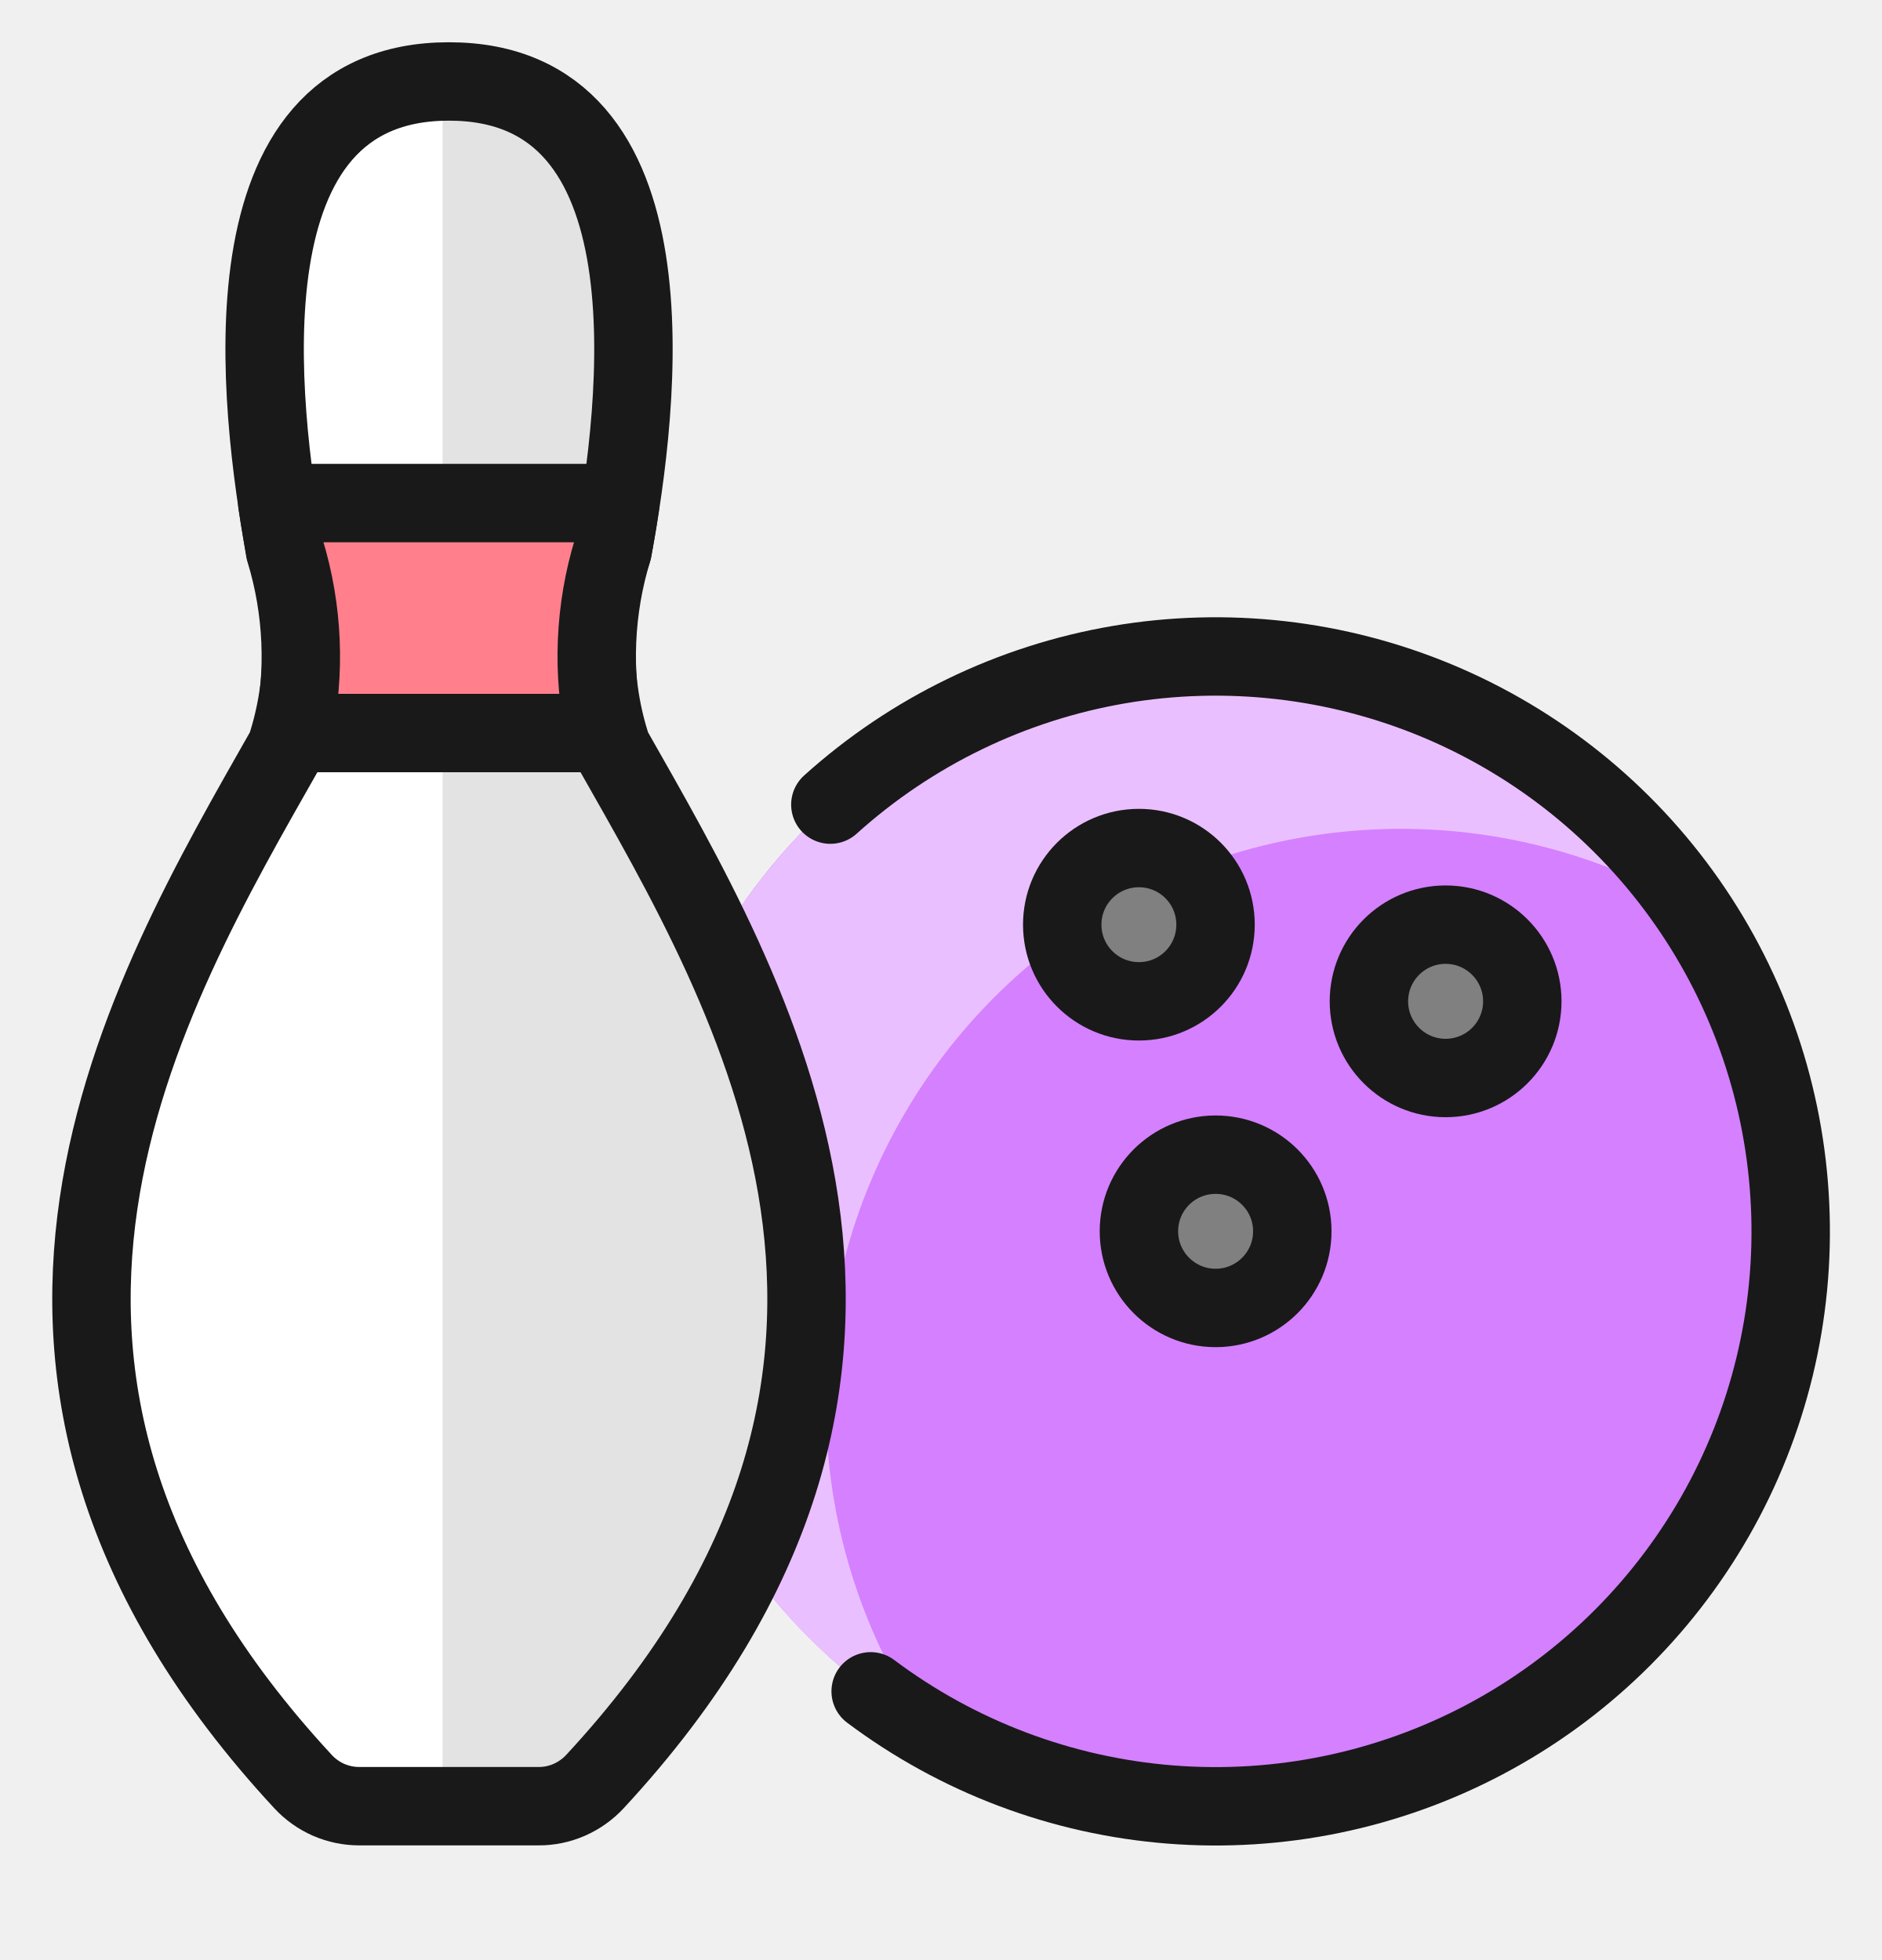
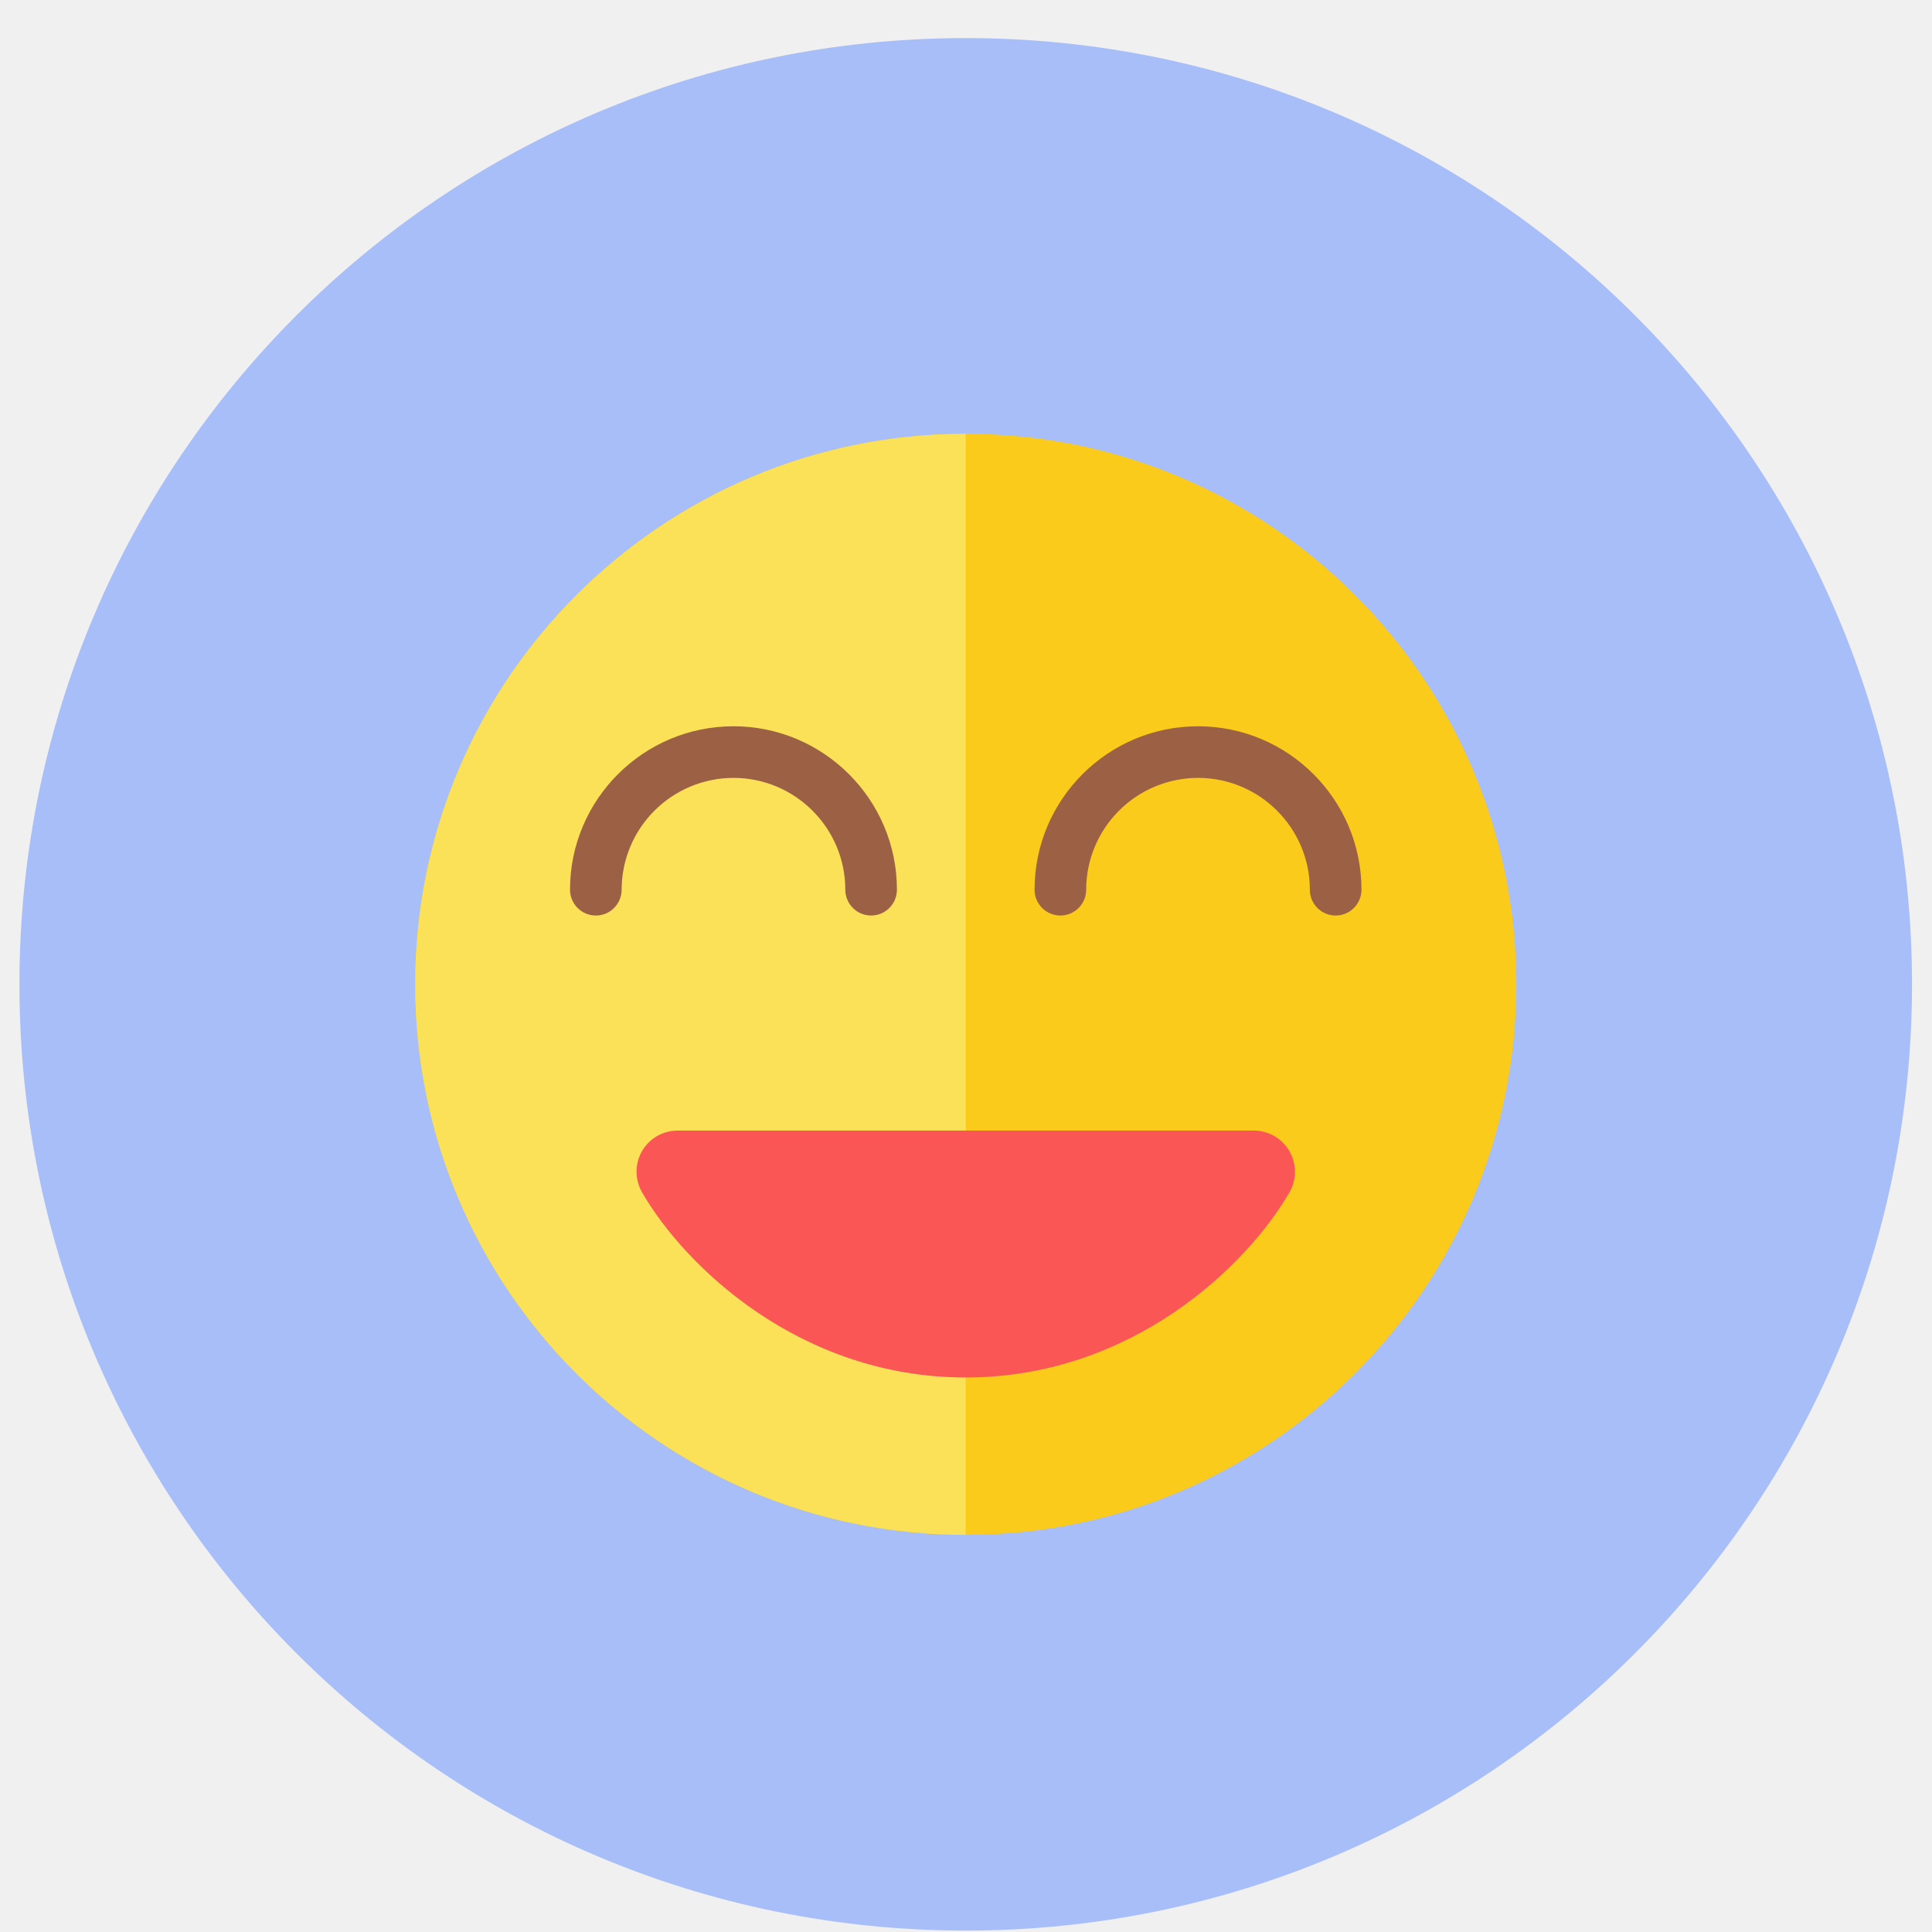
- <svg xmlns="http://www.w3.org/2000/svg" width="24" height="25" viewBox="0 0 24 25" fill="none">
-   <g clip-path="url(#clip0_5303_11685)">
-     <path d="M15.502 23.038C19.552 23.038 22.835 19.755 22.835 15.705C22.835 11.655 19.552 8.372 15.502 8.372C11.452 8.372 8.169 11.655 8.169 15.705C8.169 19.755 11.452 23.038 15.502 23.038Z" fill="#D480FF" />
-     <path d="M10.533 17.905C10.533 16.616 10.873 15.349 11.519 14.233C12.165 13.116 13.093 12.19 14.211 11.547C15.329 10.905 16.597 10.568 17.886 10.572C19.176 10.575 20.442 10.919 21.556 11.568C20.935 10.659 20.118 9.903 19.165 9.353C18.212 8.804 17.148 8.476 16.051 8.394C14.954 8.312 13.852 8.478 12.828 8.879C11.804 9.28 10.883 9.907 10.134 10.712C9.384 11.518 8.826 12.481 8.5 13.532C8.174 14.582 8.088 15.693 8.249 16.781C8.41 17.869 8.814 18.907 9.431 19.818C10.048 20.729 10.861 21.489 11.812 22.043C10.977 20.825 10.531 19.382 10.533 17.905Z" fill="#EABFFF" />
-     <path d="M7.585 22.726C7.494 22.824 7.382 22.903 7.259 22.957C7.135 23.011 7.002 23.039 6.867 23.038H4.582C4.448 23.038 4.315 23.011 4.191 22.957C4.068 22.903 3.957 22.824 3.866 22.726C-1.003 17.471 1.85 12.71 3.647 9.542C3.917 8.722 3.914 7.837 3.637 7.019C3.299 5.157 2.792 1.039 5.725 1.039C8.659 1.039 8.156 5.153 7.813 7.012C7.535 7.832 7.532 8.721 7.804 9.543C9.6 12.71 12.456 17.471 7.585 22.726Z" fill="#E3E3E3" />
-     <path d="M5.644 1.041C2.801 1.117 3.298 5.174 3.636 7.019C3.913 7.837 3.916 8.722 3.646 9.542C1.849 12.71 -1.006 17.471 3.865 22.726C3.956 22.824 4.067 22.903 4.19 22.957C4.314 23.011 4.447 23.038 4.581 23.038H5.644V1.041Z" fill="white" />
-     <path d="M7.585 22.726C7.494 22.824 7.382 22.903 7.259 22.957C7.135 23.011 7.002 23.039 6.867 23.038H4.582C4.448 23.038 4.315 23.011 4.191 22.957C4.068 22.903 3.957 22.824 3.866 22.726C-1.003 17.471 1.85 12.71 3.647 9.542C3.917 8.722 3.914 7.837 3.637 7.019C3.299 5.157 2.792 1.039 5.725 1.039C8.659 1.039 8.156 5.153 7.813 7.012C7.535 7.832 7.532 8.721 7.804 9.543C9.6 12.71 12.456 17.471 7.585 22.726Z" stroke="#191919" stroke-linecap="round" stroke-linejoin="round" />
-     <path d="M7.813 7.012C7.846 6.833 7.88 6.633 7.911 6.417H3.536C3.568 6.635 3.604 6.838 3.634 7.019C3.865 7.775 3.899 8.578 3.732 9.35H7.714C7.547 8.575 7.581 7.77 7.813 7.012Z" fill="#FF808C" stroke="#191919" stroke-linecap="round" stroke-linejoin="round" />
-     <path d="M10.589 10.263C11.621 9.332 12.896 8.713 14.266 8.478C15.636 8.244 17.045 8.404 18.328 8.939C19.611 9.475 20.715 10.364 21.512 11.503C22.309 12.642 22.765 13.984 22.828 15.373C22.892 16.762 22.559 18.14 21.869 19.346C21.178 20.553 20.16 21.539 18.931 22.189C17.702 22.839 16.313 23.126 14.928 23.017C13.541 22.908 12.215 22.407 11.103 21.573" stroke="#191919" stroke-linecap="round" stroke-linejoin="round" />
-     <path d="M14.524 12.772C15.064 12.772 15.501 12.335 15.501 11.794C15.501 11.254 15.064 10.817 14.524 10.817C13.984 10.817 13.546 11.254 13.546 11.794C13.546 12.335 13.984 12.772 14.524 12.772Z" fill="#808080" stroke="#191919" stroke-linecap="round" stroke-linejoin="round" />
-     <path d="M18.435 13.75C18.975 13.75 19.413 13.312 19.413 12.772C19.413 12.232 18.975 11.794 18.435 11.794C17.895 11.794 17.457 12.232 17.457 12.772C17.457 13.312 17.895 13.75 18.435 13.75Z" fill="#808080" stroke="#191919" stroke-linecap="round" stroke-linejoin="round" />
-     <path d="M15.502 16.683C16.042 16.683 16.48 16.245 16.48 15.705C16.48 15.165 16.042 14.728 15.502 14.728C14.962 14.728 14.524 15.165 14.524 15.705C14.524 16.245 14.962 16.683 15.502 16.683Z" fill="#808080" stroke="#191919" stroke-linecap="round" stroke-linejoin="round" />
+ <svg xmlns="http://www.w3.org/2000/svg" width="49" height="49" viewBox="0 0 49 49" fill="none">
+   <g clip-path="url(#clip0_2314_20922)">
+     <path d="M24.493 48.964C37.748 48.964 48.493 38.219 48.493 24.965C48.493 11.711 37.748 0.966 24.493 0.966C11.238 0.966 0.493 11.711 0.493 24.965C0.493 38.219 11.238 48.964 24.493 48.964Z" fill="#608DFF" fill-opacity="0.5" />
+     <path d="M24.493 38.928C32.205 38.928 38.457 32.676 38.457 24.965C38.457 17.254 32.205 11.002 24.493 11.002C16.781 11.002 10.53 17.254 10.53 24.965C10.53 32.676 16.781 38.928 24.493 38.928Z" fill="#FACB1B" />
+     <path d="M10.53 24.965C10.53 32.676 16.781 38.928 24.493 38.928V11.002C16.781 11.002 10.53 17.254 10.53 24.965Z" fill="#FBE158" />
+     <path d="M24.493 34.936C20.273 34.936 17.351 32.093 16.283 30.238C16.192 30.079 16.144 29.9 16.144 29.716C16.144 29.534 16.192 29.354 16.283 29.195C16.375 29.037 16.506 28.905 16.665 28.813C16.824 28.722 17.003 28.674 17.187 28.674H31.799C31.982 28.674 32.162 28.722 32.321 28.814C32.479 28.905 32.611 29.037 32.702 29.195C32.794 29.353 32.842 29.533 32.843 29.716C32.843 29.898 32.796 30.078 32.705 30.237C31.637 32.092 28.713 34.936 24.493 34.936Z" fill="#FA5655" />
+     <path d="M24.929 29.546H24.057V32.653C24.057 32.865 24.25 33.037 24.489 33.037H24.497C24.736 33.037 24.929 32.865 24.929 32.653V29.546Z" fill="#FA5655" />
+     <path d="M22.093 23.22C21.92 23.22 21.753 23.151 21.631 23.028C21.508 22.905 21.439 22.739 21.439 22.565C21.439 21.001 20.166 19.729 18.602 19.729C17.851 19.73 17.13 20.029 16.598 20.561C16.066 21.092 15.767 21.813 15.766 22.565C15.766 22.739 15.697 22.905 15.574 23.028C15.452 23.151 15.285 23.22 15.112 23.22C14.938 23.22 14.771 23.151 14.649 23.028C14.526 22.905 14.457 22.739 14.457 22.565C14.457 20.279 16.317 18.42 18.602 18.42C20.888 18.42 22.748 20.279 22.748 22.565C22.748 22.739 22.679 22.905 22.556 23.028C22.433 23.151 22.267 23.22 22.093 23.22Z" fill="#9C6144" />
+     <path d="M33.875 23.22C33.702 23.22 33.535 23.151 33.412 23.028C33.289 22.905 33.221 22.739 33.221 22.565C33.221 21.001 31.948 19.729 30.384 19.729C29.632 19.73 28.911 20.029 28.38 20.561C27.848 21.092 27.549 21.813 27.548 22.565C27.548 22.739 27.479 22.905 27.356 23.028C27.233 23.151 27.067 23.22 26.893 23.22C26.72 23.22 26.553 23.151 26.43 23.028C26.308 22.905 26.239 22.739 26.239 22.565C26.239 20.279 28.099 18.42 30.384 18.42C32.67 18.42 34.53 20.279 34.53 22.565C34.53 22.739 34.461 22.905 34.338 23.028C34.215 23.151 34.049 23.22 33.875 23.22Z" fill="#9C6144" />
  </g>
  <defs>
-     <clipPath id="clip0_5303_11685">
-       <rect width="24" height="24" fill="white" transform="translate(0 0.0393066)" />
+     <clipPath id="clip0_2314_20922">
+       <rect width="48" height="47.998" fill="white" transform="translate(0.493164 0.966064)" />
    </clipPath>
  </defs>
</svg>
